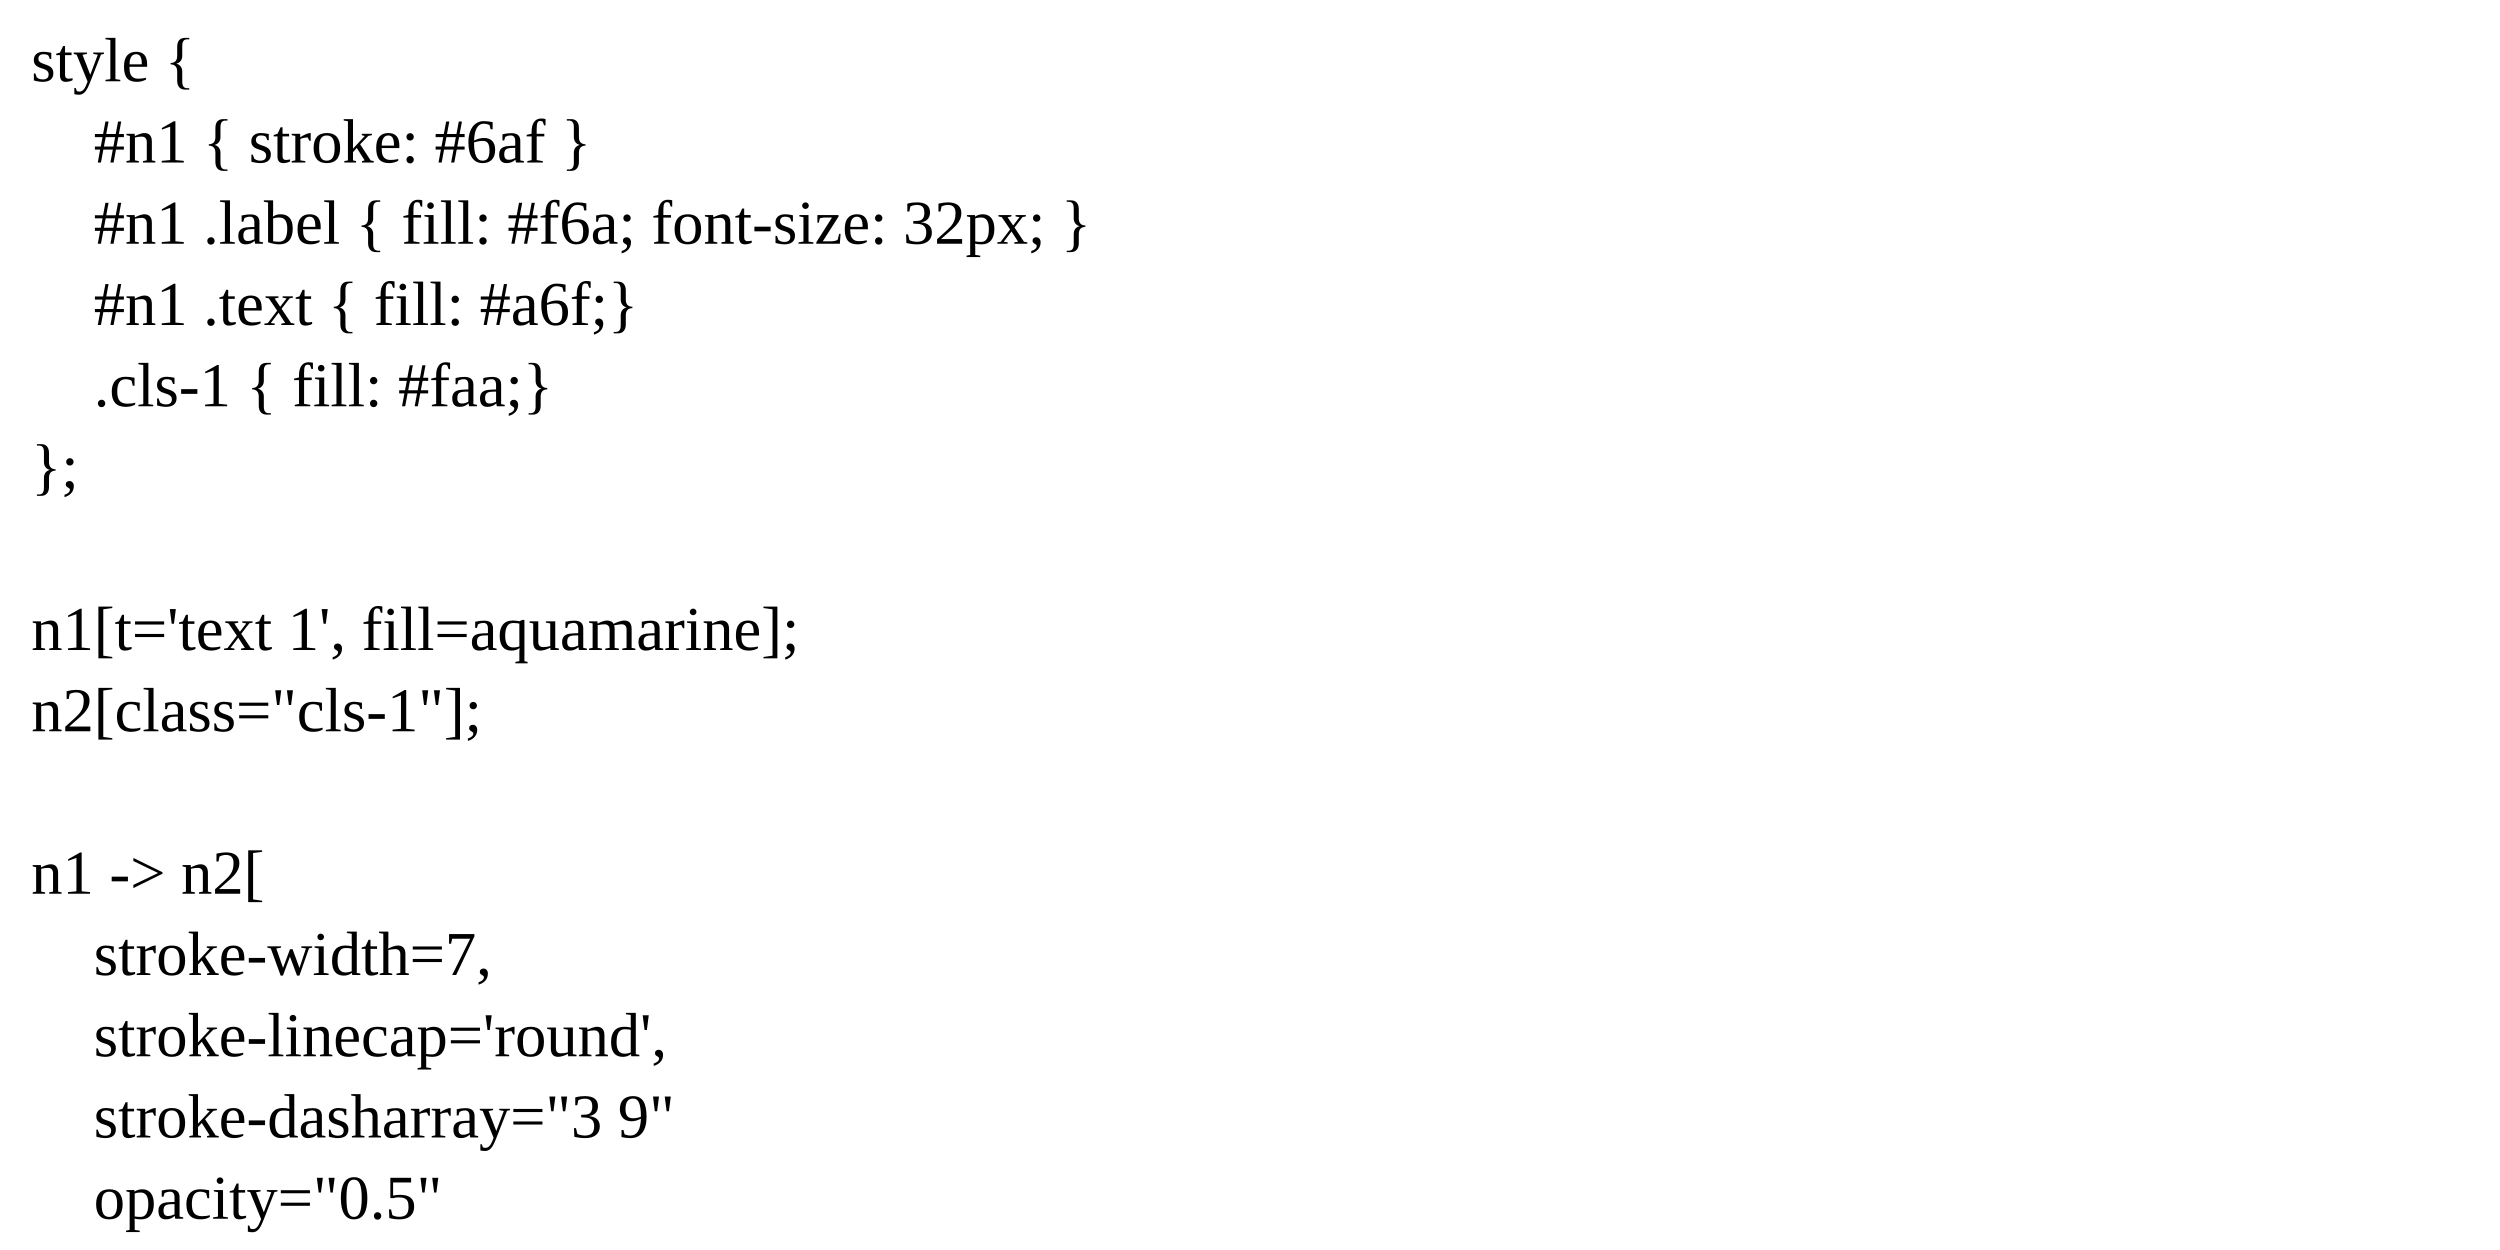
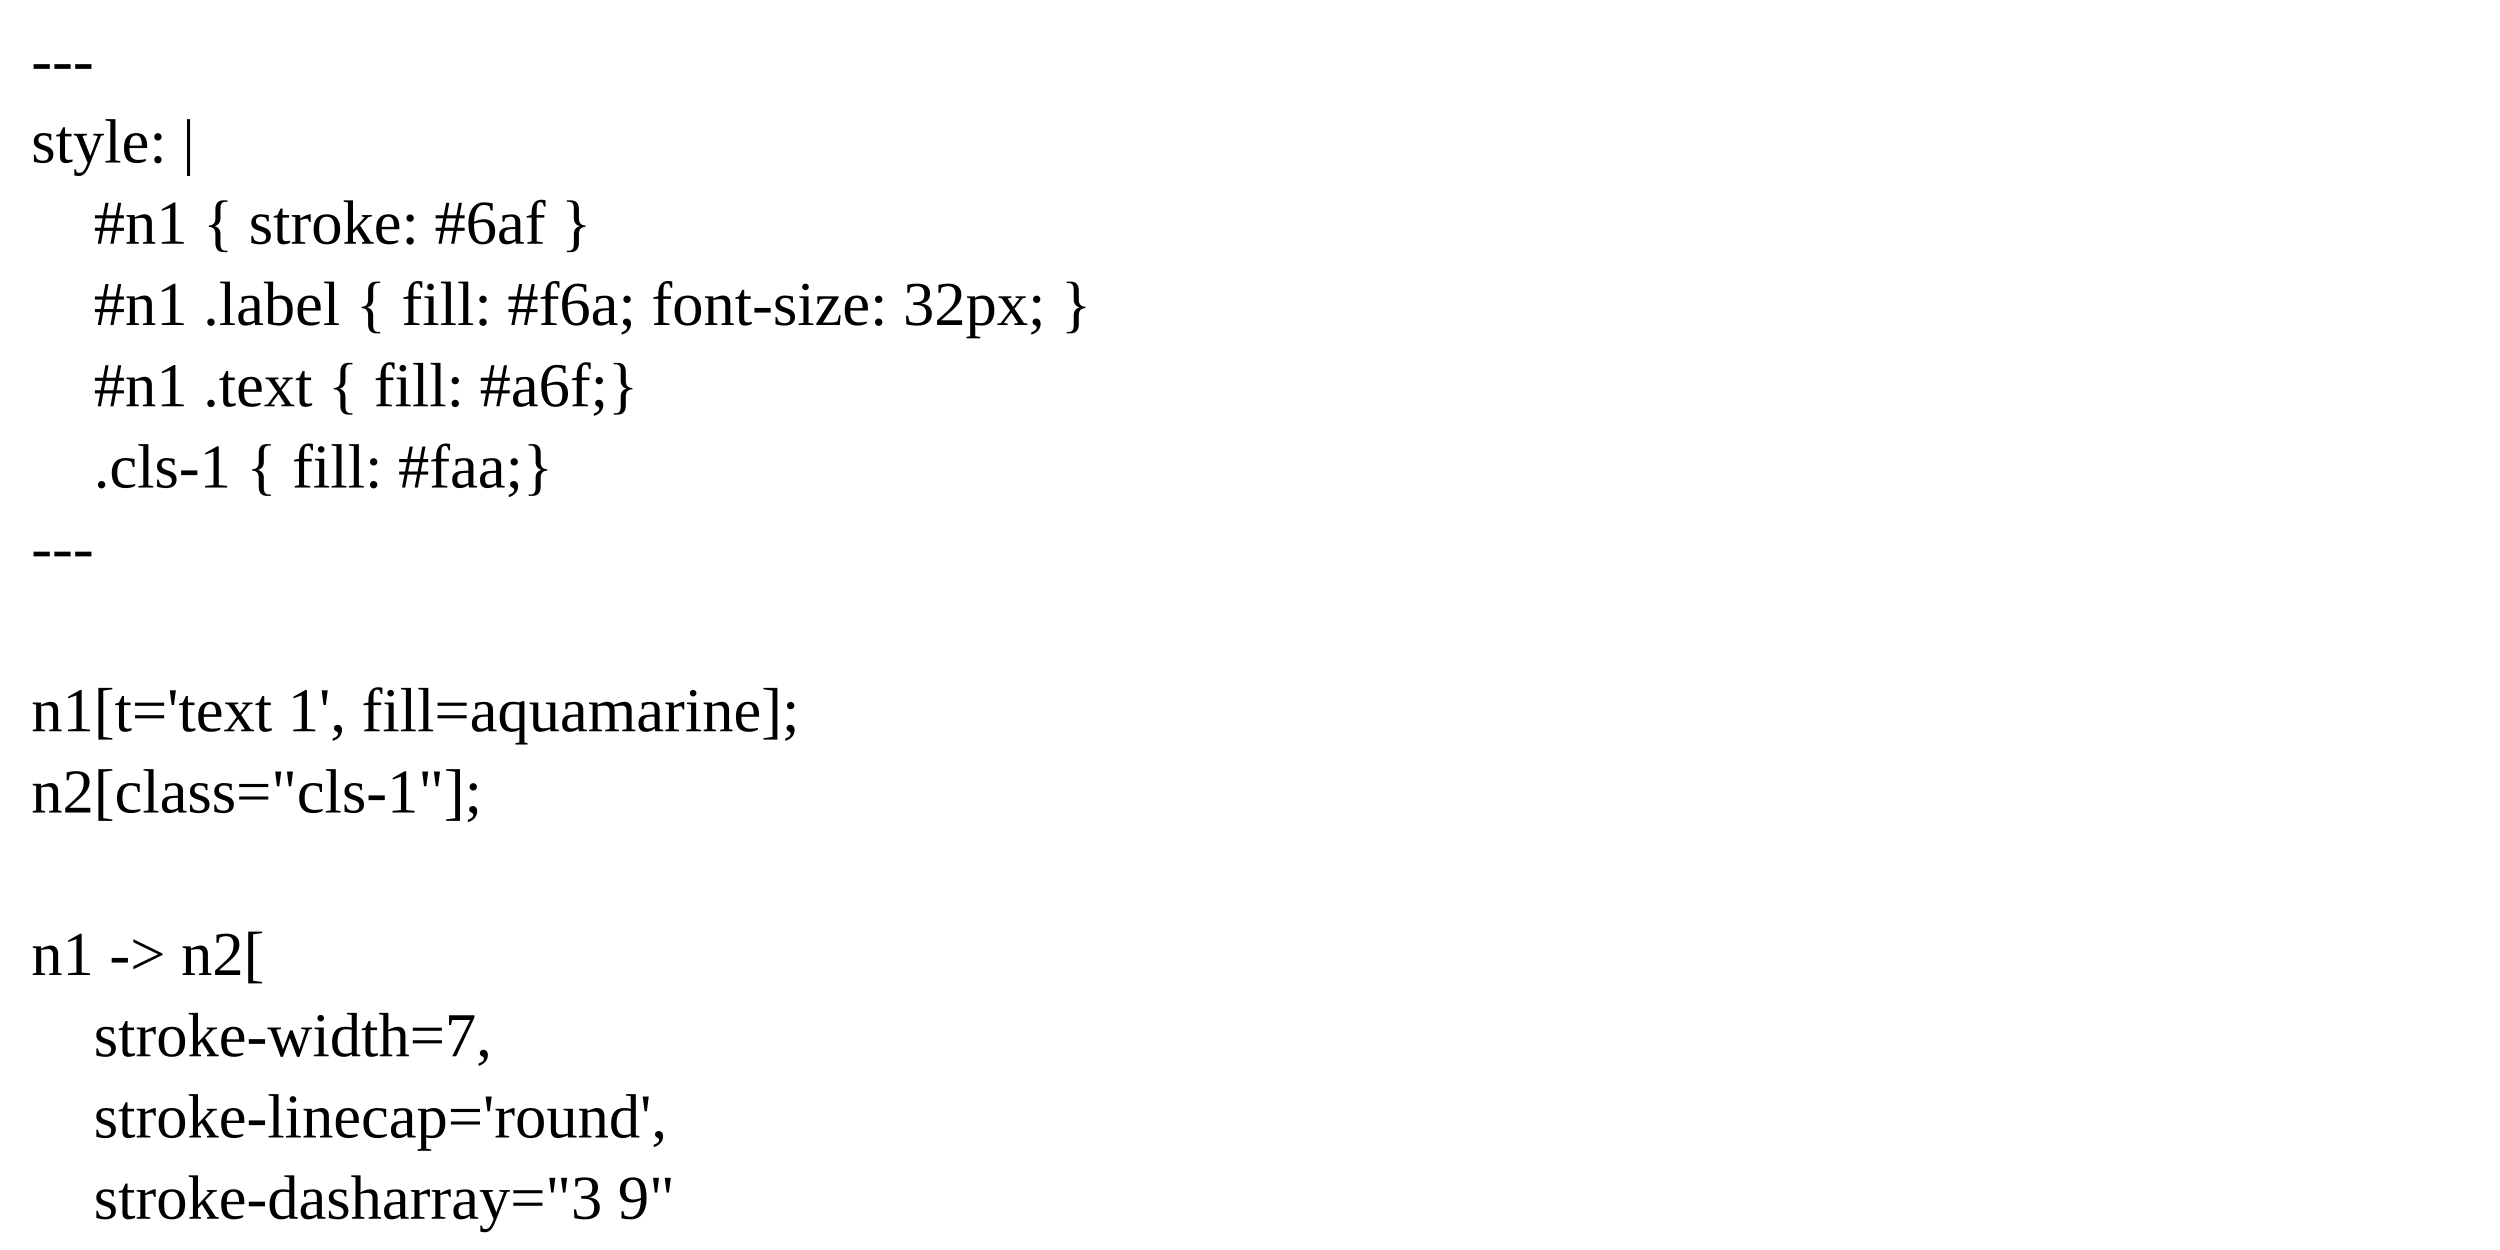
<svg xmlns="http://www.w3.org/2000/svg" viewBox="0 0 640 320" width="640" height="320">
  <text font-size="12pt">
-     <tspan y="1.3em" x="0.5em">style {</tspan>
-     <tspan y="2.6em" x="1.5em">#n1 { stroke: #6af }</tspan>
-     <tspan y="3.9em" x="1.5em">#n1 .label { fill: #f6a; font-size: 32px; }</tspan>
-     <tspan y="5.2em" x="1.5em">#n1 .text { fill: #a6f;}</tspan>
-     <tspan y="6.5em" x="1.5em">.cls-1 { fill: #faa;}</tspan>
-     <tspan y="7.8em" x="0.5em">};</tspan>
-     <tspan y="9.1em" x="0.5em" />
-     <tspan y="10.4em" x="0.5em">n1[t='text 1', fill=aquamarine];</tspan>
-     <tspan y="11.7em" x="0.5em">n2[class="cls-1"];</tspan>
-     <tspan y="13em" x="0.5em" />
-     <tspan y="14.3em" x="0.5em">n1 -&gt; n2[</tspan>
-     <tspan y="15.6em" x="1.5em">stroke-width=7,</tspan>
-     <tspan y="16.9em" x="1.5em">stroke-linecap='round',</tspan>
-     <tspan y="18.2em" x="1.5em">stroke-dasharray="3 9"</tspan>
-     <tspan y="19.5em" x="1.5em">opacity="0.5"</tspan>
-     <tspan y="20.8em" x="1.5em">t='a text',</tspan>
-     <tspan y="22.1em" x="1.5em">text.fill=#a6f,</tspan>
-     <tspan y="23.4em" x="0.5em">];</tspan>
+     <tspan y="1.3em" x="0.5em">---</tspan>
+     <tspan y="2.6em" x="0.5em">style: |</tspan>
+     <tspan y="3.9em" x="1.5em">#n1 { stroke: #6af }</tspan>
+     <tspan y="5.2em" x="1.5em">#n1 .label { fill: #f6a; font-size: 32px; }</tspan>
+     <tspan y="6.5em" x="1.5em">#n1 .text { fill: #a6f;}</tspan>
+     <tspan y="7.8em" x="1.5em">.cls-1 { fill: #faa;}</tspan>
+     <tspan y="9.1em" x="0.5em">---</tspan>
+     <tspan y="10.4em" x="0.5em" />
+     <tspan y="11.7em" x="0.5em">n1[t='text 1', fill=aquamarine];</tspan>
+     <tspan y="13em" x="0.5em">n2[class="cls-1"];</tspan>
+     <tspan y="14.3em" x="0.5em" />
+     <tspan y="15.6em" x="0.5em">n1 -&gt; n2[</tspan>
+     <tspan y="16.9em" x="1.5em">stroke-width=7,</tspan>
+     <tspan y="18.2em" x="1.5em">stroke-linecap='round',</tspan>
+     <tspan y="19.5em" x="1.5em">stroke-dasharray="3 9"</tspan>
+     <tspan y="20.8em" x="1.5em">opacity="0.5"</tspan>
+     <tspan y="22.1em" x="1.5em">t='a text',</tspan>
+     <tspan y="23.4em" x="1.5em">text.fill=#a6f,</tspan>
+     <tspan y="24.7em" x="0.5em">];</tspan>
  </text>
</svg>
